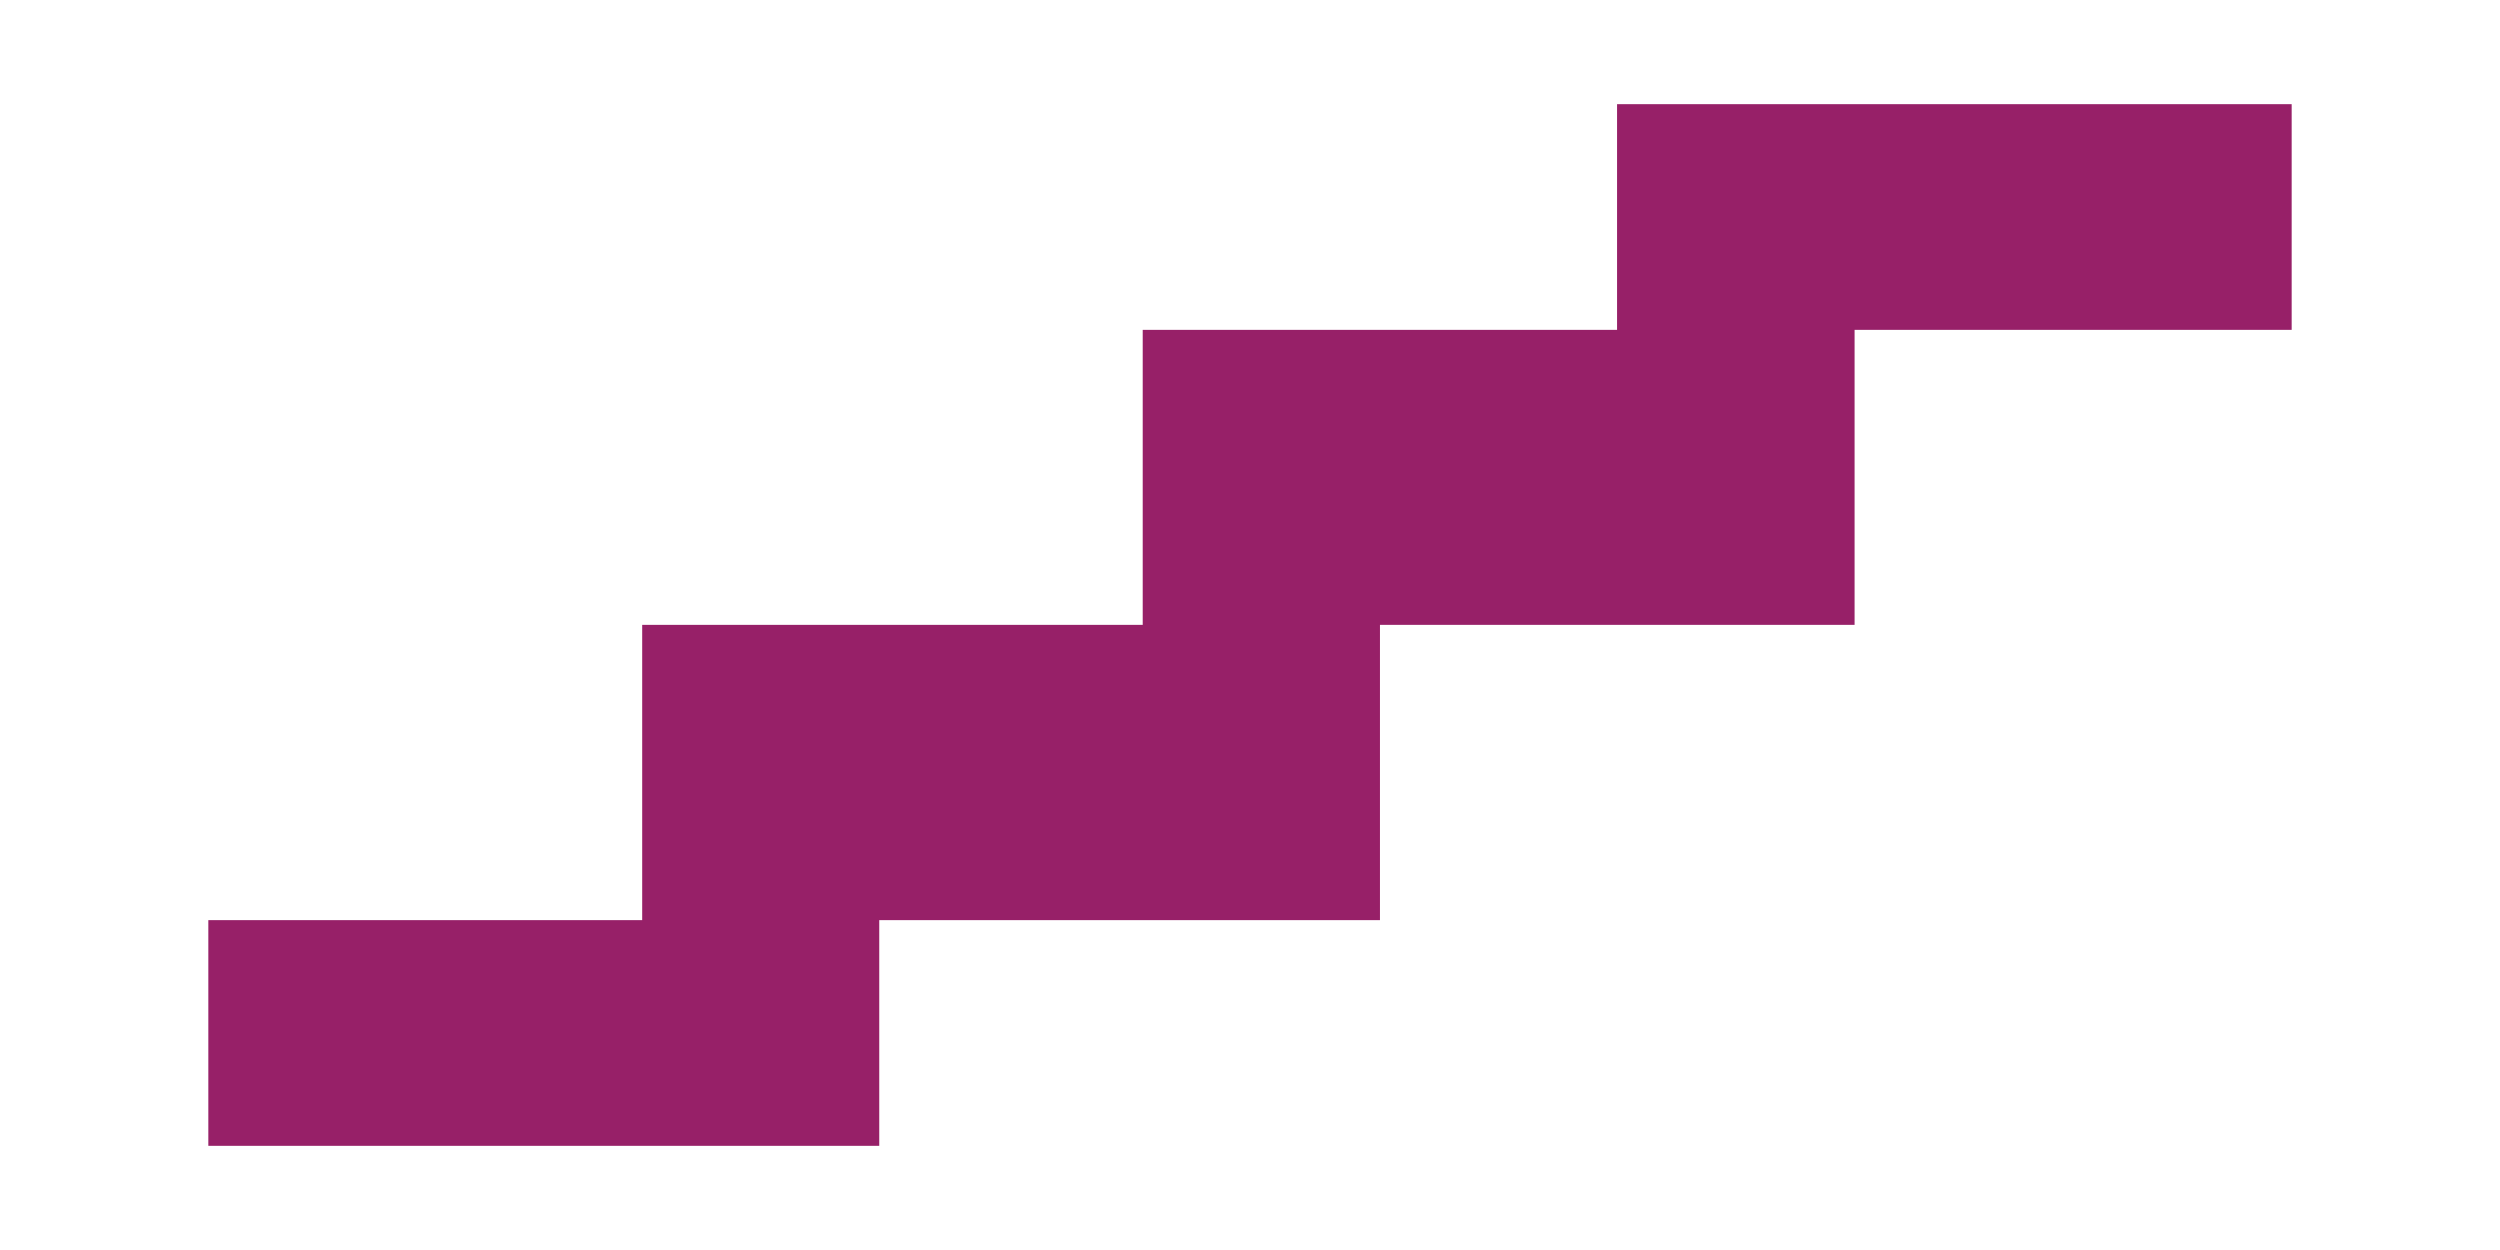
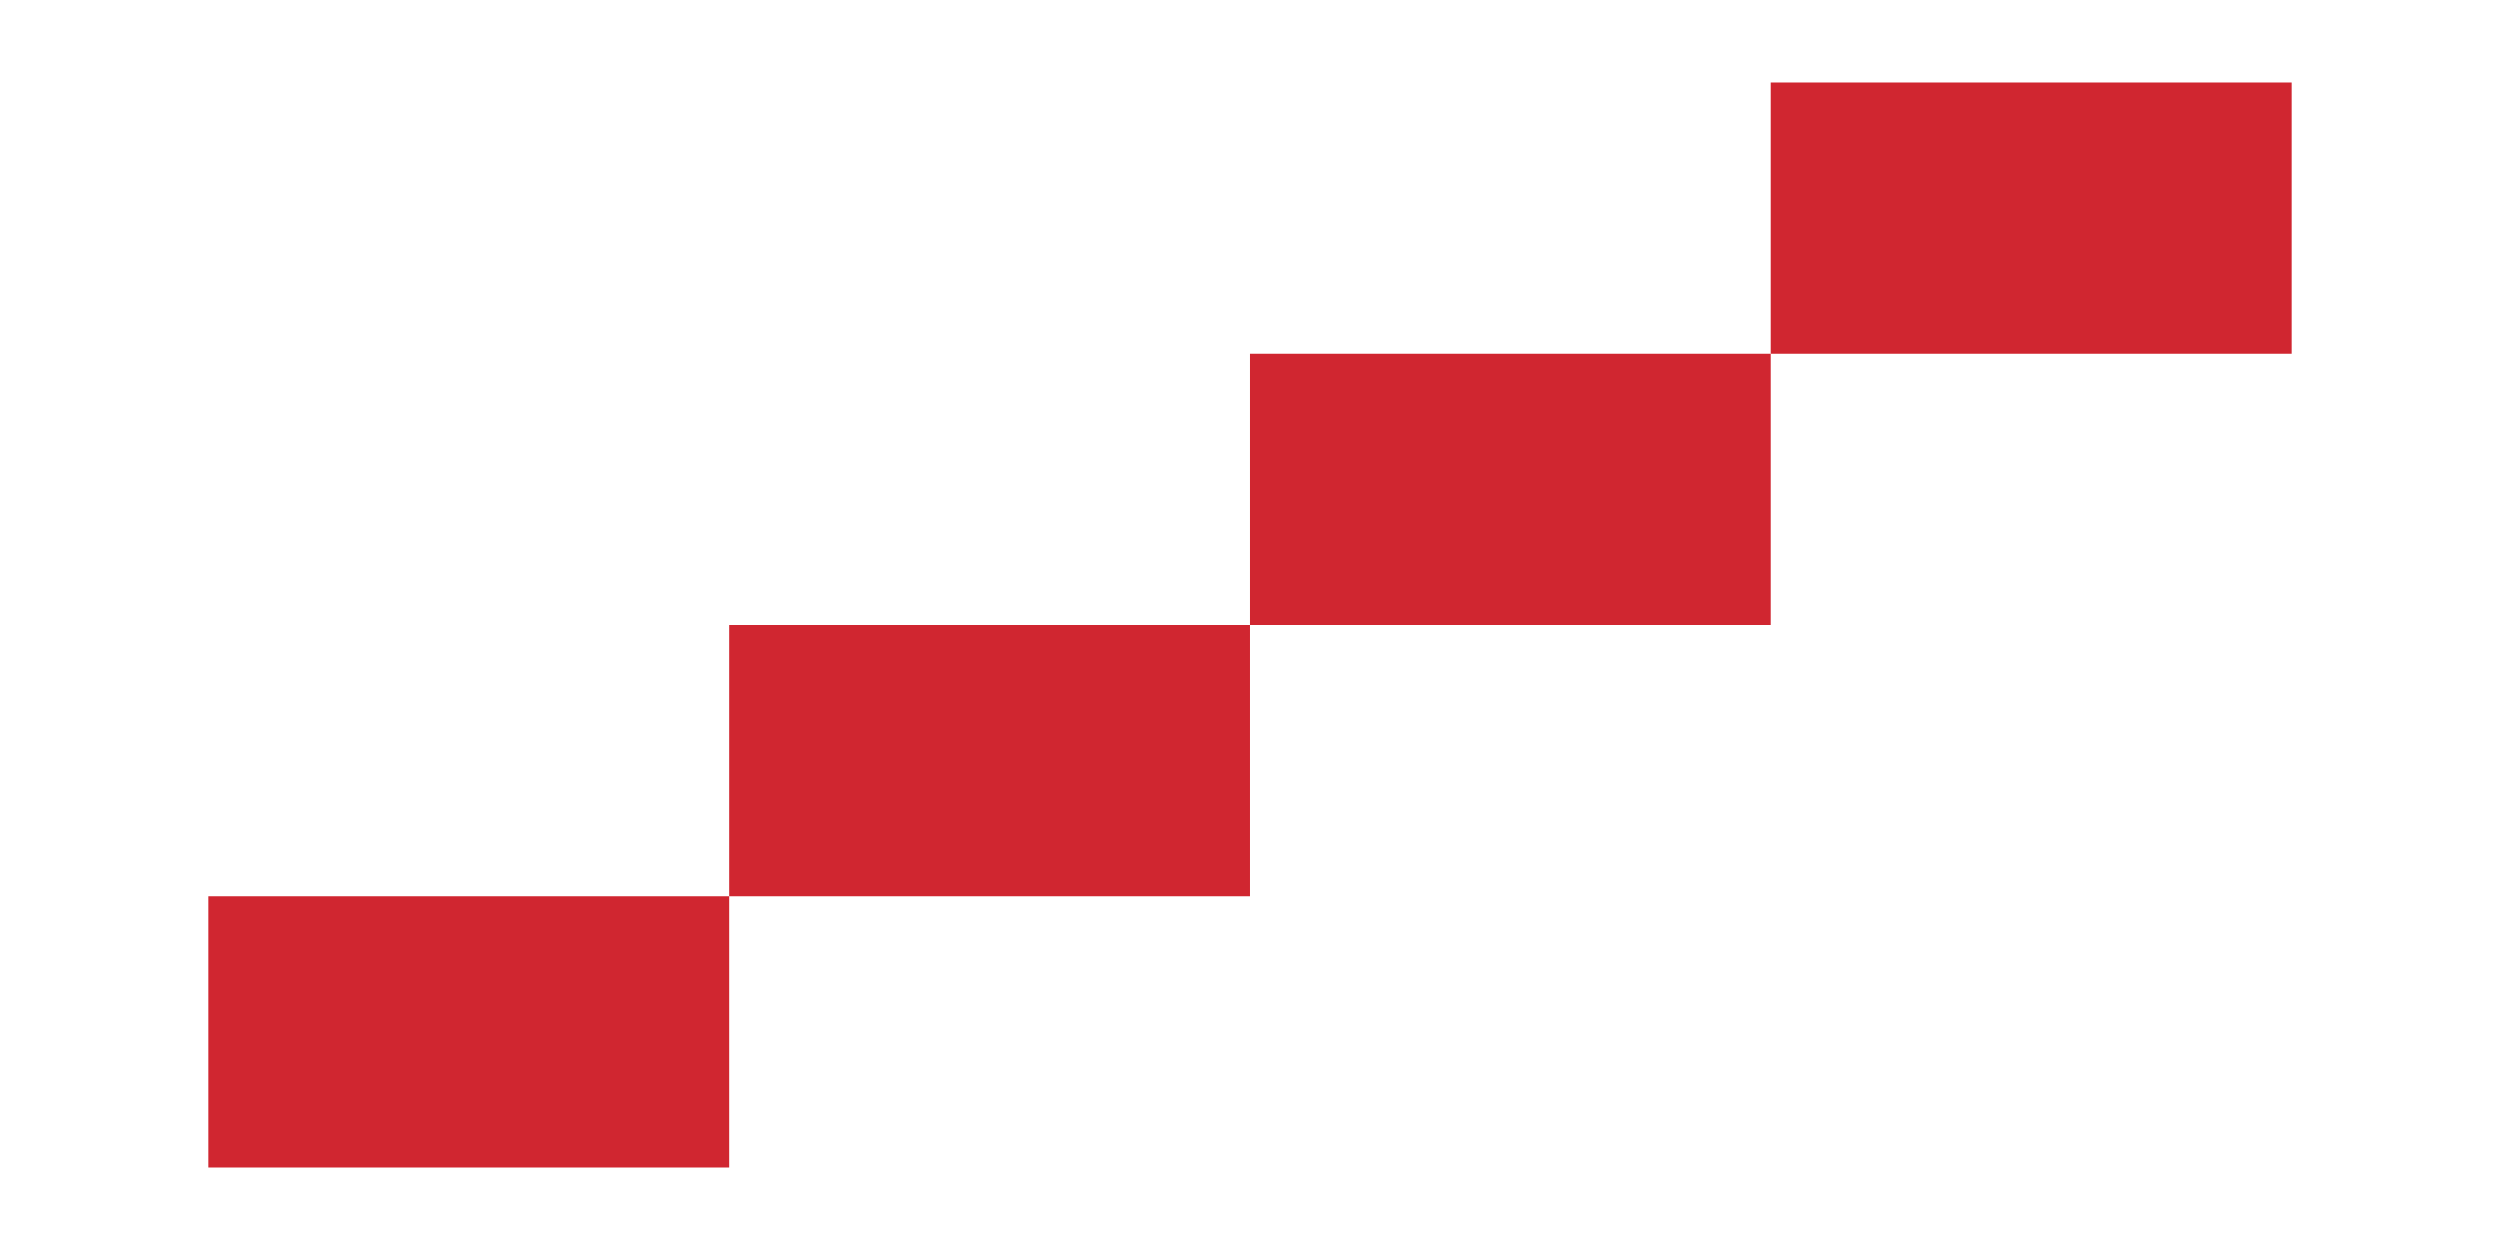
<svg xmlns="http://www.w3.org/2000/svg" version="1.1" id="Layer_1" x="0px" y="0px" width="300px" height="150px" viewBox="0 0 300 150" enable-background="new 0 0 300 150" xml:space="preserve">
  <g id="Layer_1_2_">
    <g id="Layer_1_1_">
	</g>
  </g>
-   <g id="Layer_2_1_">
-     <polygon fill="#972068" points="165.595,110.416 165.595,74.983 222.55,74.983 222.55,39.583 275,39.583 275,12.5 194.047,12.5    194.047,39.583 137.126,39.583 137.126,74.983 77.063,74.983 77.063,110.416 25,110.416 25,137.5 105.51,137.5 105.51,110.416  " />
+   <g>
+     <rect x="25" y="107.55" fill="#D02630" width="62.502" height="32.55" />
+     <rect x="87.502" y="75" fill="#D02630" width="62.495" height="32.55" />
+     <rect x="149.997" y="42.45" fill="#D02630" width="62.489" height="32.55" />
+     <rect x="212.486" y="9.9" fill="#D02630" width="62.514" height="32.55" />
  </g>
</svg>
